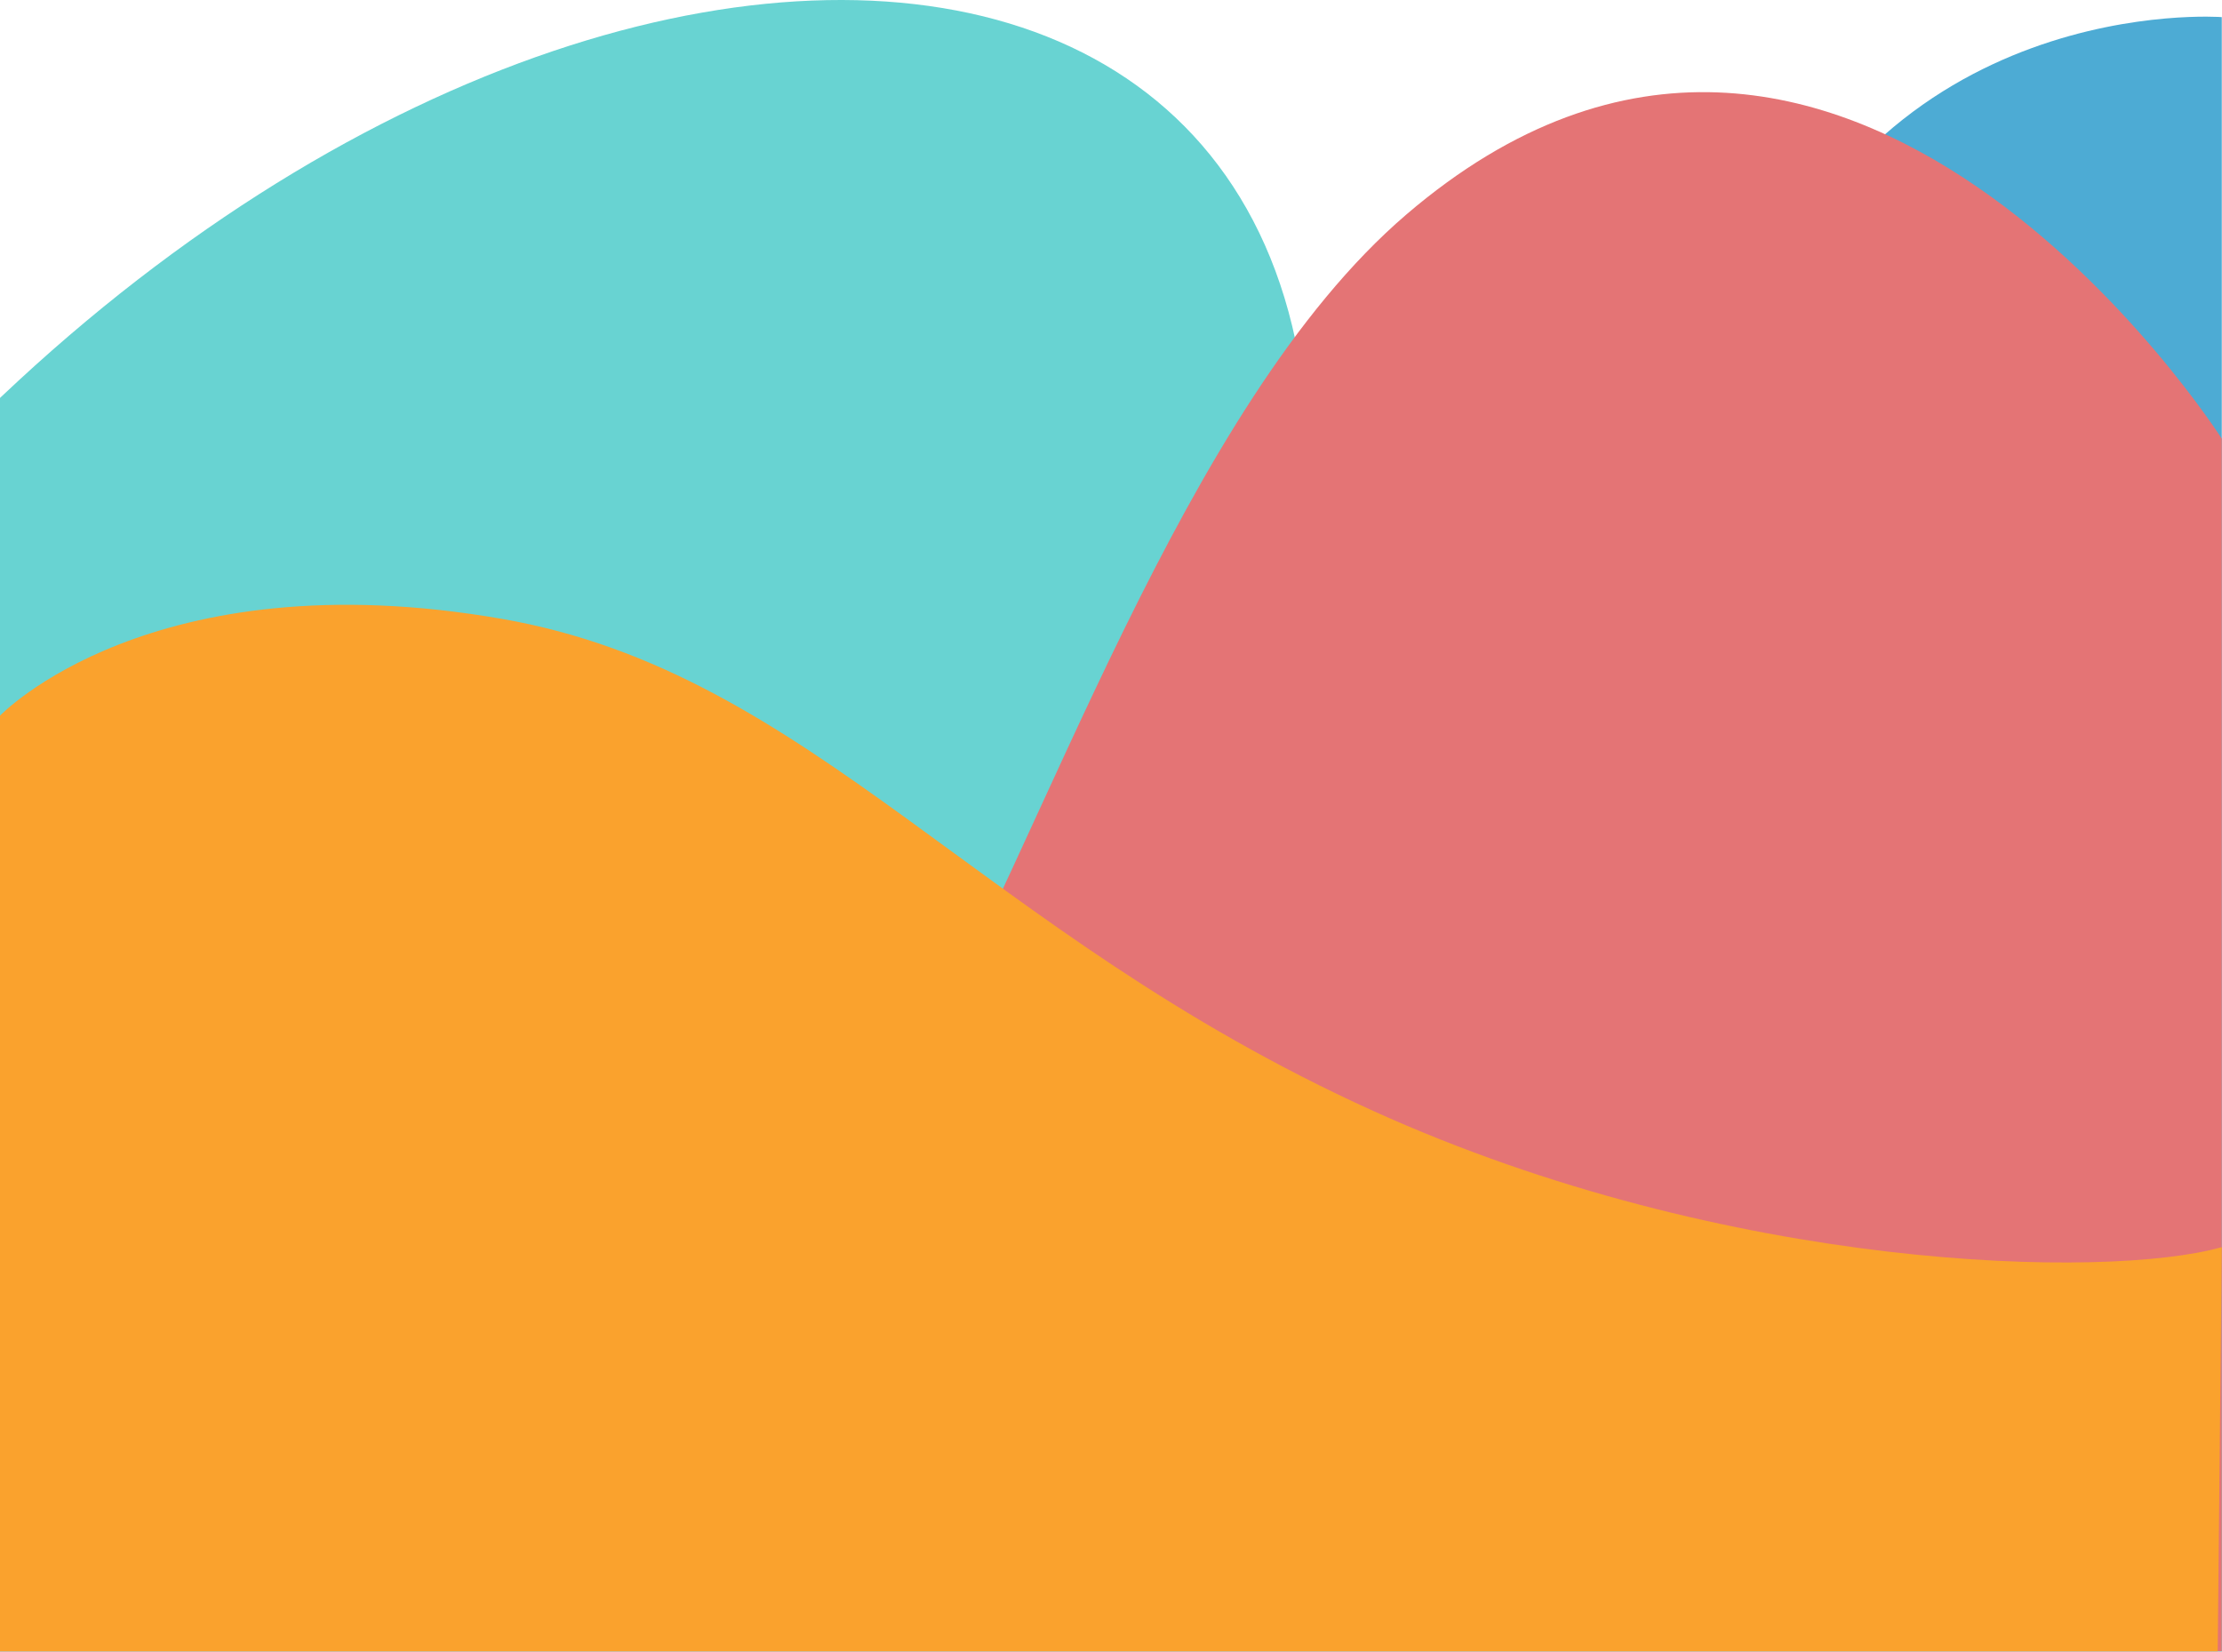
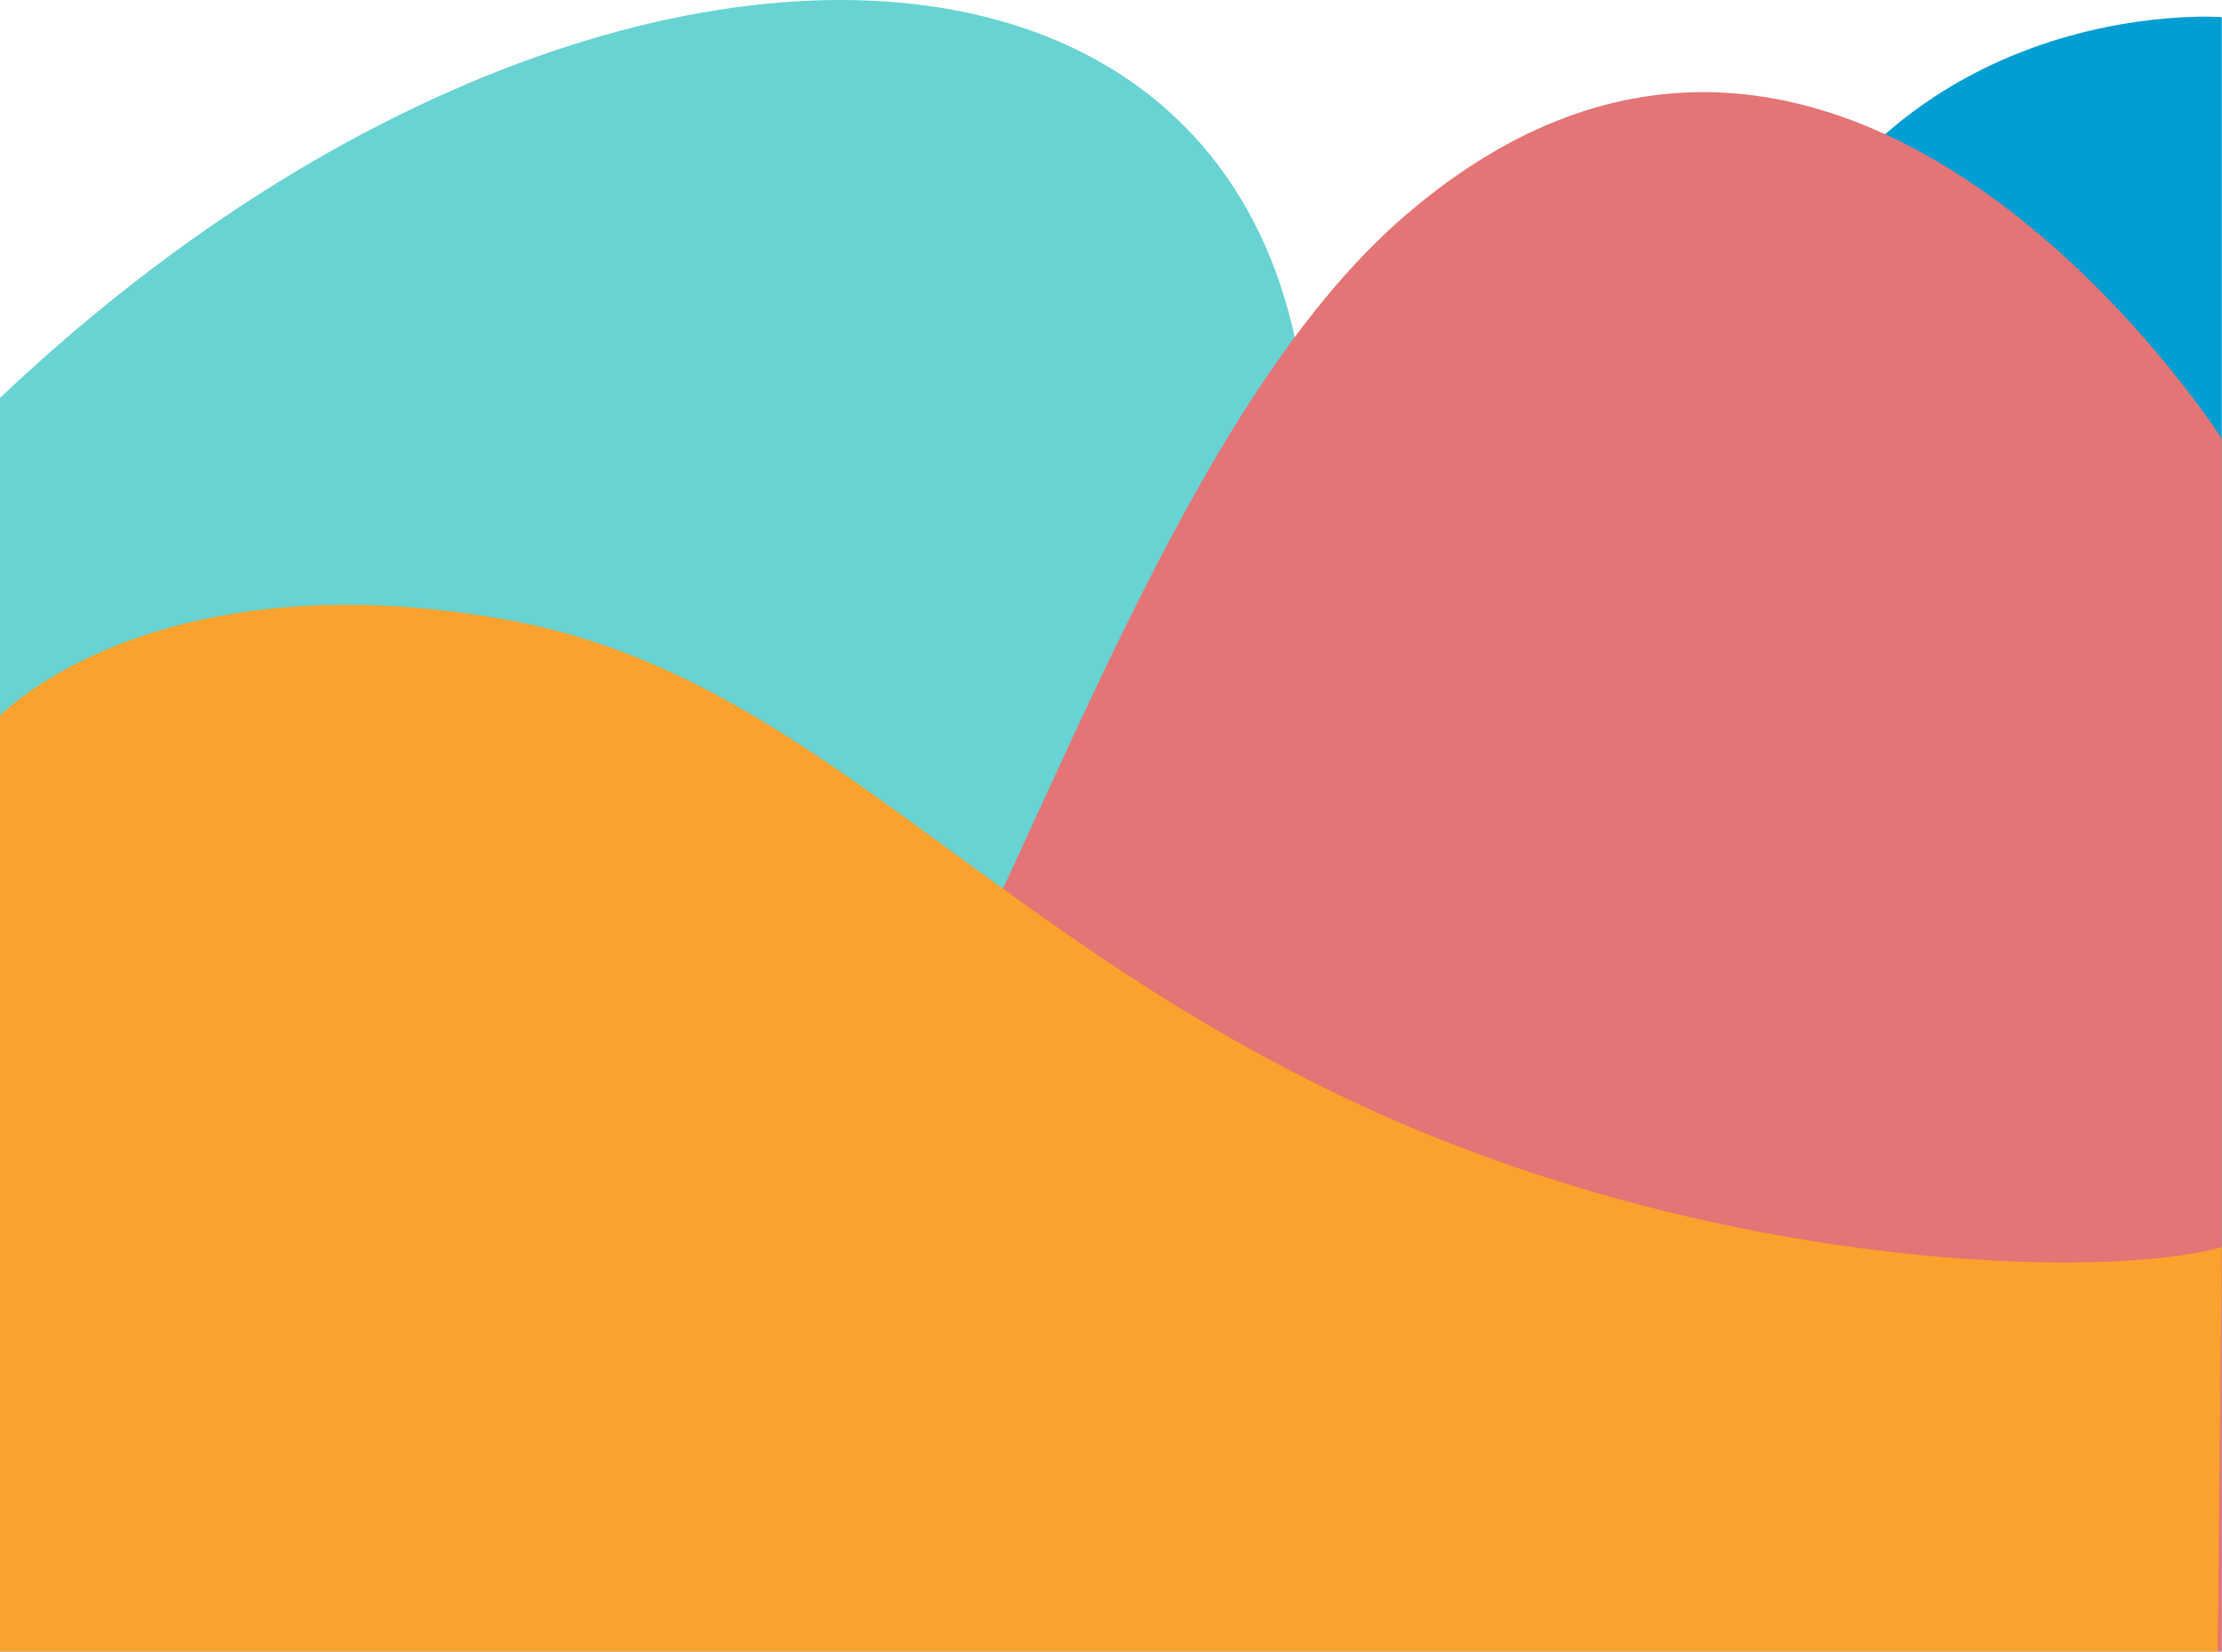
<svg xmlns="http://www.w3.org/2000/svg" width="100%" height="100%" viewBox="0 0 612 455" version="1.1" xml:space="preserve" style="fill-rule:evenodd;clip-rule:evenodd;stroke-linejoin:round;stroke-miterlimit:2;">
  <rect id="Page-Bubbles" x="0" y="0" width="612" height="454.896" style="fill:none;" />
  <clipPath id="_clip1">
    <rect x="0" y="0" width="612" height="454.896" />
  </clipPath>
  <g clip-path="url(#_clip1)">
-     <path d="M2.815,372.74c5.682,-0.046 148.322,0.57 193.794,-3.917c109.289,-10.786 167.612,-50.488 197.739,-79.84c51.667,-50.338 50.933,-94.296 86.65,-194.021c34.934,-97.54 130.94,-90.251 130.94,-90.251l0,355.229l0.062,-0.001l0,259.202l-612,0l0,-246.401l2.815,0Z" style="fill:#4dabd4;" />
+     <path d="M2.815,372.74c5.682,-0.046 148.322,0.57 193.794,-3.917c109.289,-10.786 167.612,-50.488 197.739,-79.84c51.667,-50.338 50.933,-94.296 86.65,-194.021c34.934,-97.54 130.94,-90.251 130.94,-90.251l0,355.229l0.062,-0.001l0,259.202l-612,0l0,-246.401l2.815,0Z" style="fill:#009ed2;" />
    <path d="M-31.353,142.029c189.194,-212.612 461.703,-187.424 375.374,81.662c-29.272,91.239 63.998,125.913 120.048,129.041c100.608,5.615 147.931,1.539 147.931,1.539l0,264.87l-658.226,0l3.595,-237.061l11.278,-240.051Z" style="fill:#68d3d2;" />
    <path d="M611.938,619.141l-611.938,0l0,-250.013c-2.983,8.541 60.203,43.122 133.582,34.027c54.35,-6.735 90.424,-61.189 116.647,-106.696c37.08,-64.348 75.498,-184.601 137.116,-237.366c119.827,-102.612 224.593,61.752 224.593,61.752l0,498.296Z" style="fill:#e47475;" />
    <path d="M-0.062,197.207c0,0 41.533,-43.613 138.4,-26.709c85.463,14.913 131.137,86.246 239.876,135.531c97.879,44.364 202.141,46.468 233.724,37.527c0,0 -2.612,259.353 -2.612,259.353l-612,0l2.612,-405.702Z" style="fill:#faa22d;" />
  </g>
</svg>
